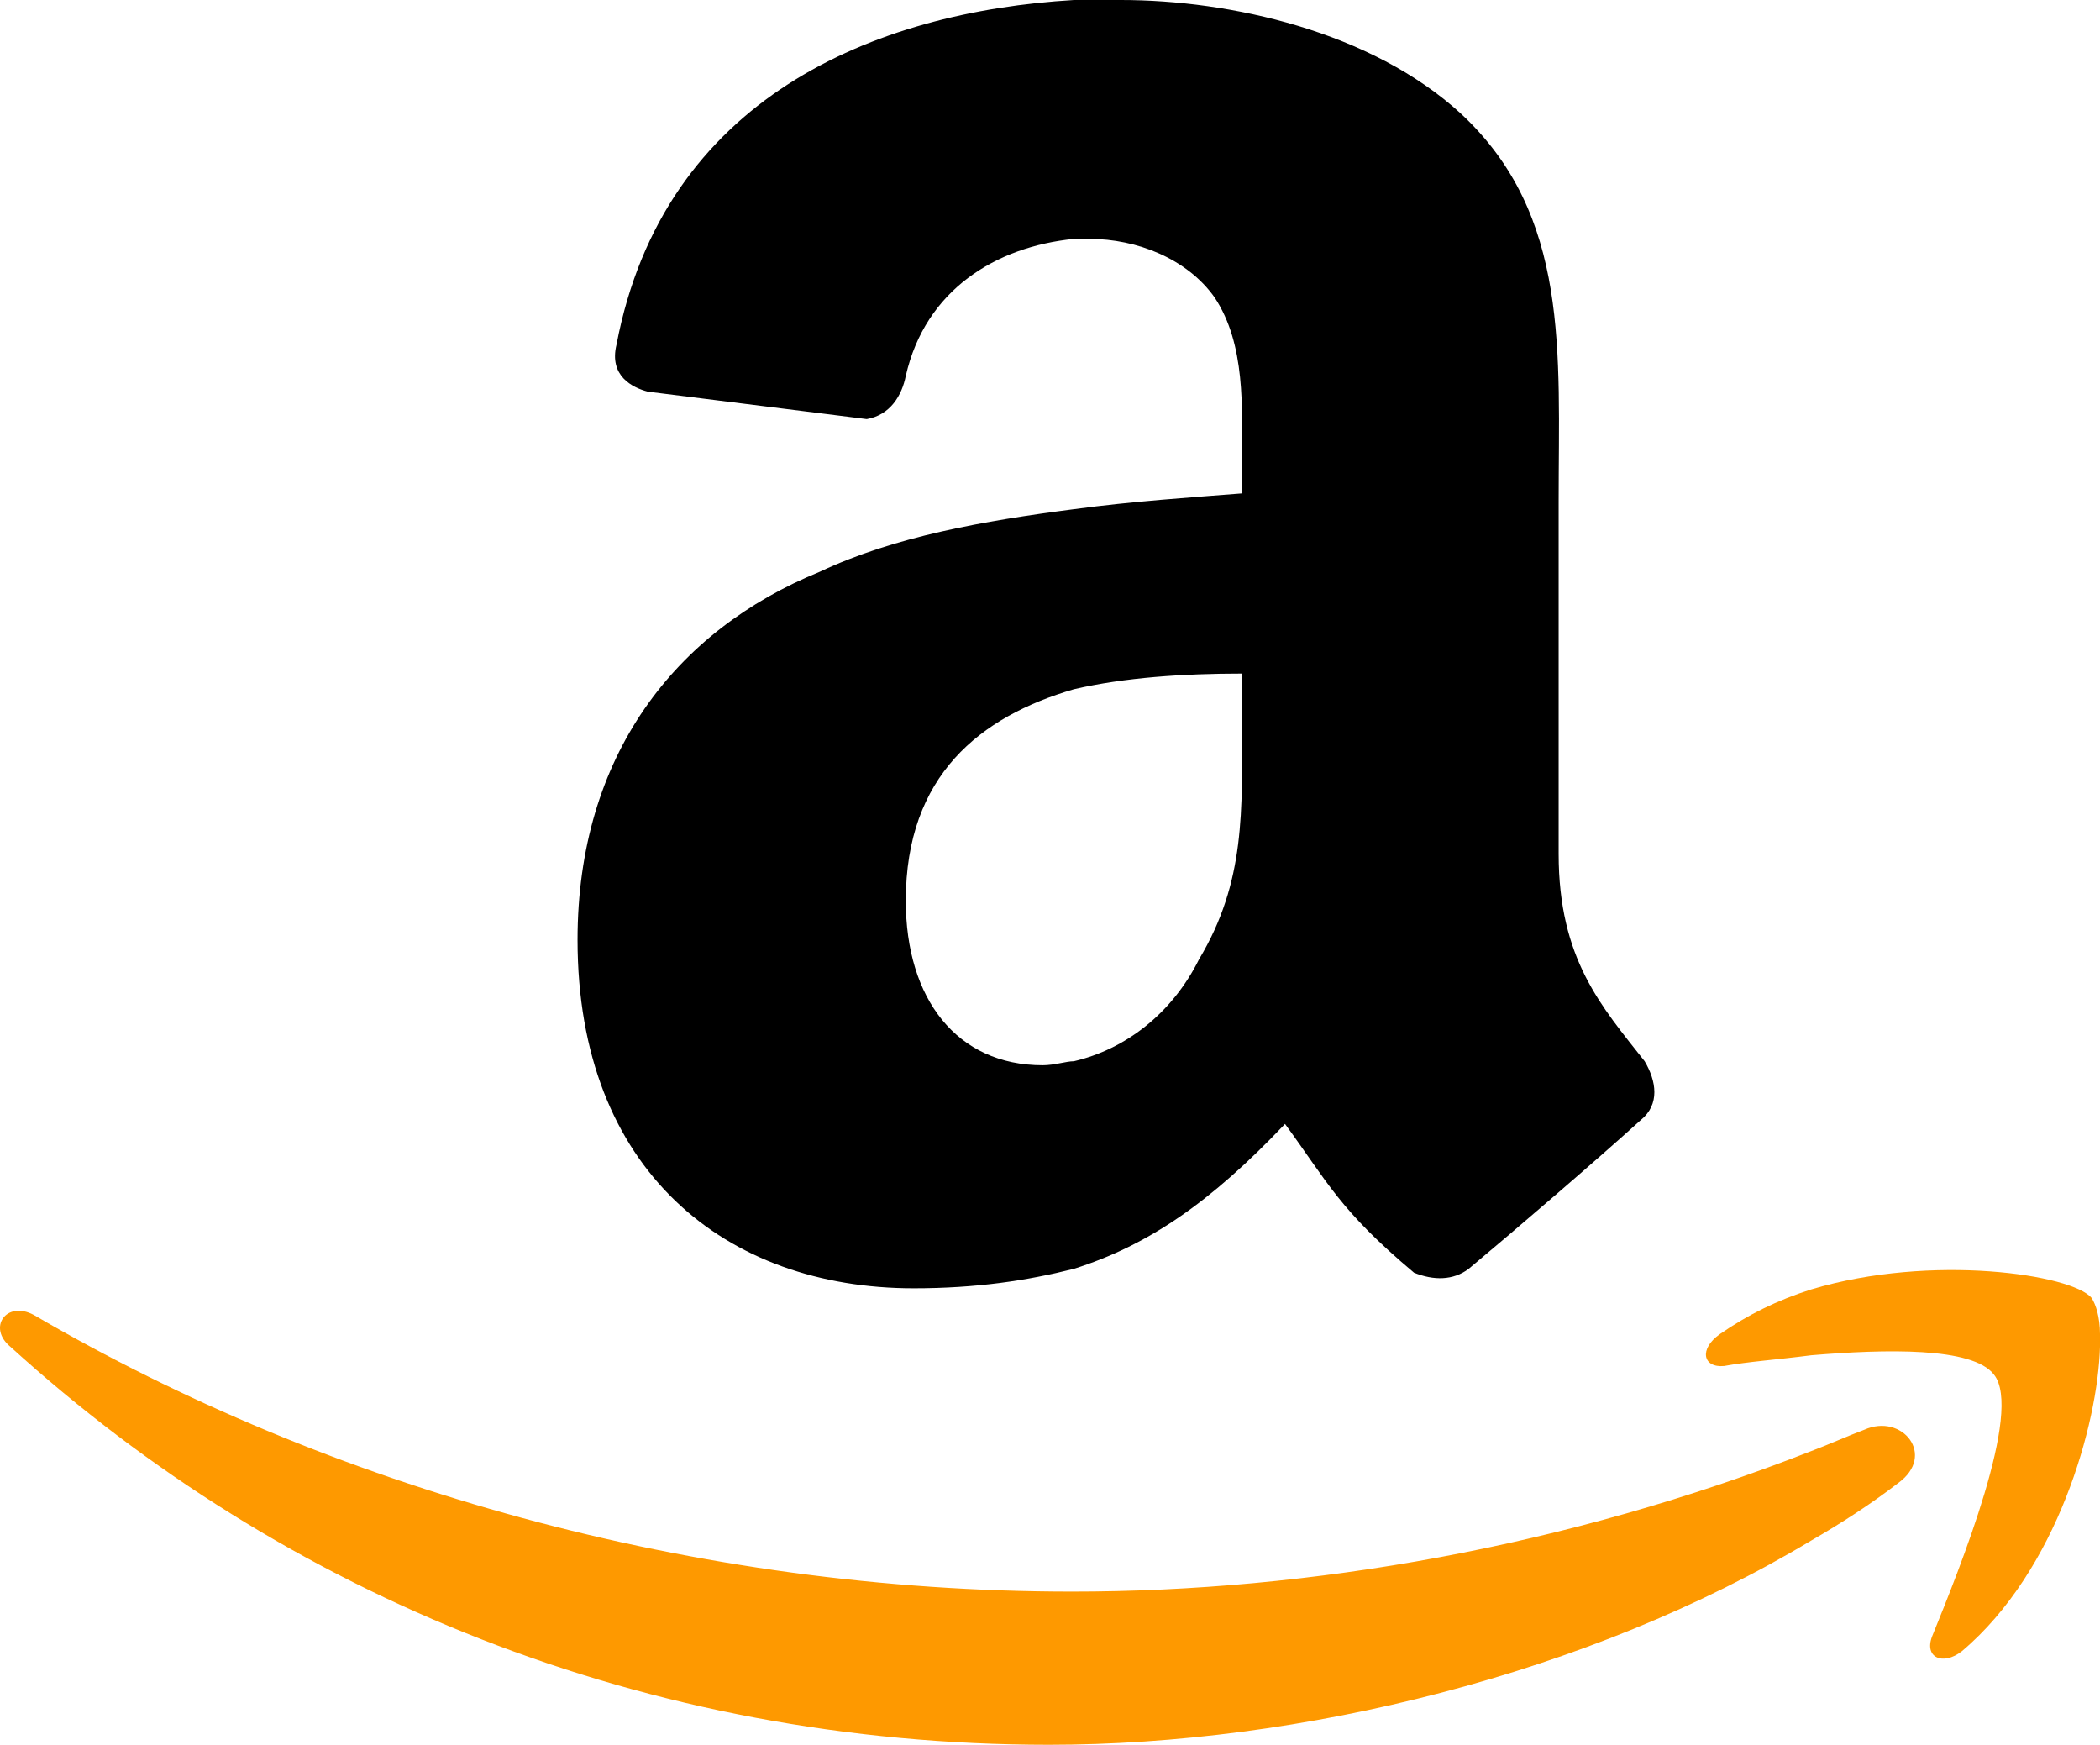
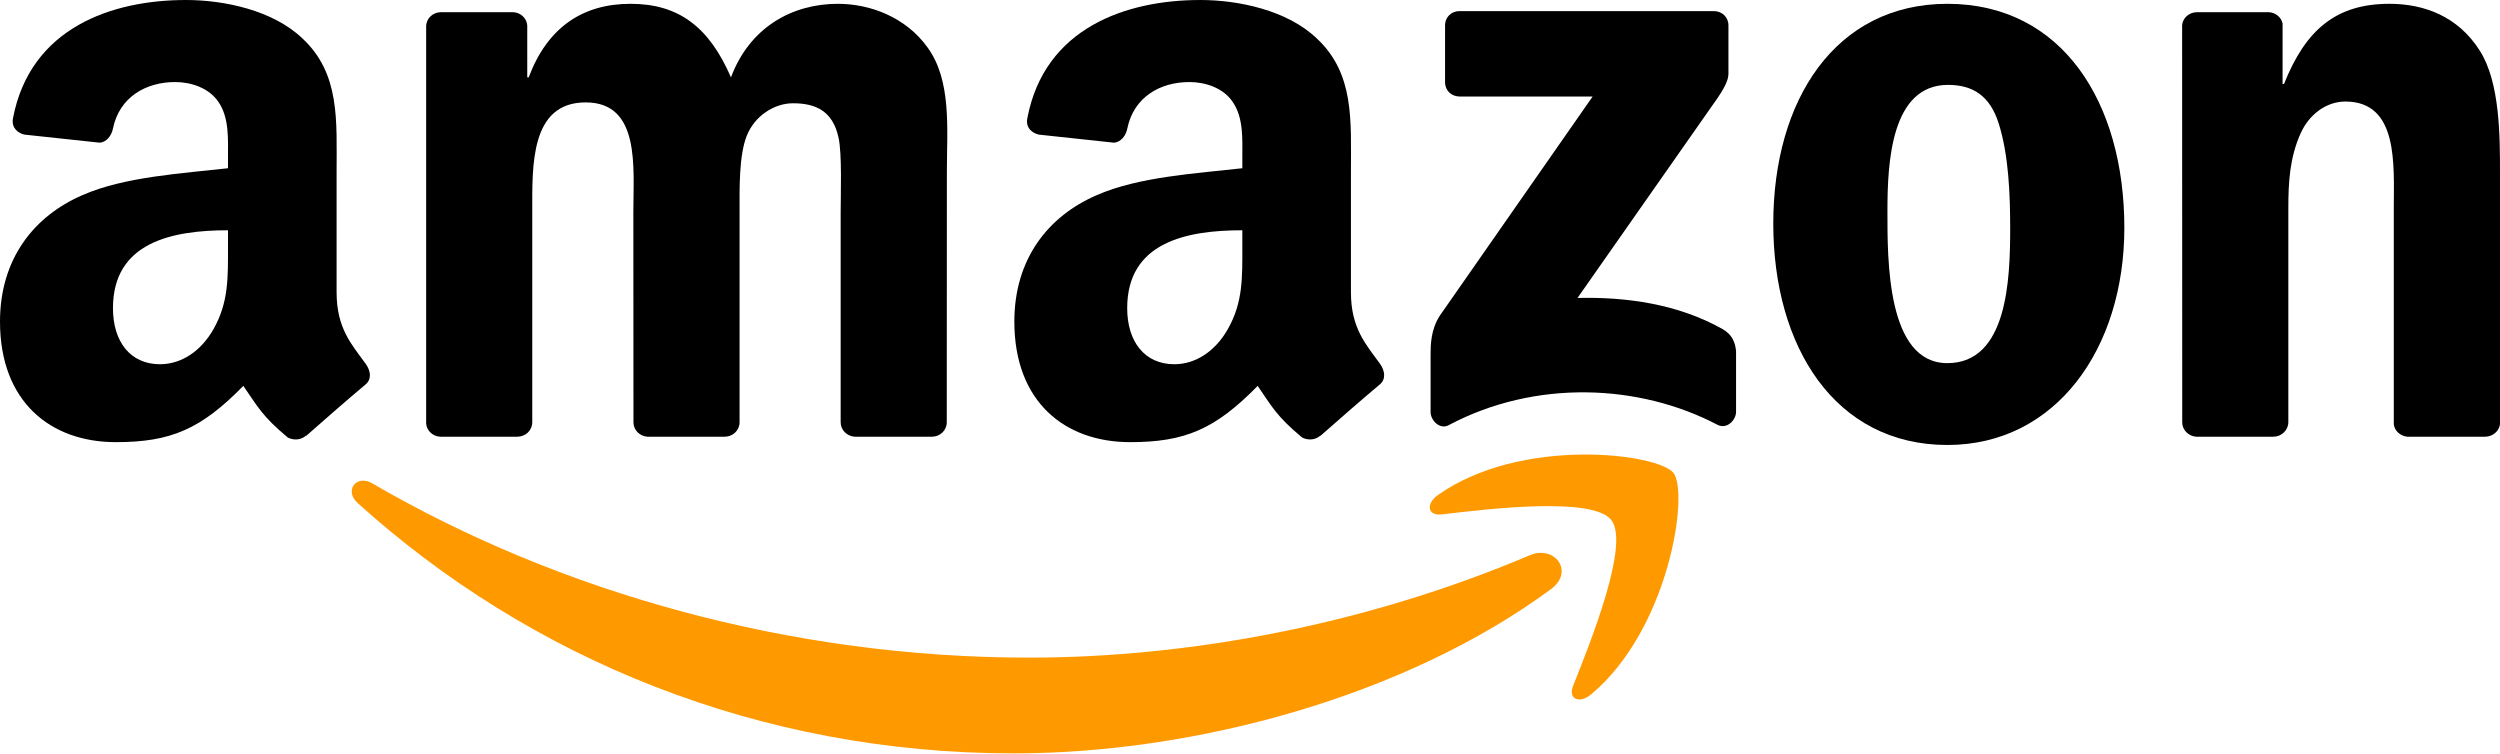
- <svg xmlns="http://www.w3.org/2000/svg" xml:space="preserve" enable-background="new 0 0 512 512" viewBox="0 0 400 332.279" height="332.279" width="400" y="0px" x="0px" id="Layer_1" version="1.1">
-   <defs id="defs12" />
-   <path id="path3" d="m 236.578,93.964 c -9.683,0.765 -20.854,1.502 -32.021,3.006 -17.12,2.211 -34.24,5.219 -48.386,11.907 -27.544,11.208 -46.163,35.053 -46.163,70.114 0,44.018 28.298,66.354 64.026,66.354 11.93,0 21.606,-1.466 30.522,-3.71 14.156,-4.481 26.07,-12.67 40.209,-27.596 8.192,11.205 10.413,16.428 24.575,28.338 3.725,1.502 7.448,1.502 10.413,-0.742 8.932,-7.458 24.561,-20.873 32.773,-28.33 3.71,-3.012 2.955,-7.463 0.739,-11.204 -8.198,-10.435 -16.381,-19.401 -16.381,-39.506 V 95.464 c 0,-28.359 2.214,-54.453 -18.614,-73.822 C 261.147,5.955 234.34,0 213.5,0 c -2.99,0 -5.949,0 -8.947,0 -37.965,2.247 -78.169,18.635 -87.122,65.629 -1.462,5.955 3.012,8.198 5.989,8.962 l 41.677,5.224 c 4.471,-0.773 6.691,-4.491 7.432,-8.233 3.74,-16.388 17.136,-24.583 32.024,-26.087 0.754,0 1.504,0 2.998,0 8.905,0 18.586,3.743 23.813,11.168 5.932,8.965 5.21,20.904 5.21,31.339 v 5.961 h 0.004 z m 0,43.278 c 0,17.162 0.723,30.571 -8.195,45.461 -5.208,10.437 -14.141,17.154 -23.827,19.4 -1.481,0 -3.698,0.766 -5.947,0.766 -16.371,0 -26.077,-12.673 -26.077,-31.334 0,-23.856 14.159,-35.056 32.023,-40.277 9.687,-2.241 20.86,-2.982 32.021,-2.982 v 8.966 z" />
-   <path style="fill:#fe9900" id="path5" d="m 373.71,314.443 c 18.201,-15.398 25.89,-43.349 26.29,-57.939 v -2.44 c 0,-3.255 -0.803,-5.661 -1.6,-6.88 -3.646,-4.445 -30.369,-8.523 -53.402,-1.627 -6.468,2.045 -12.146,4.865 -17.396,8.507 -4.051,2.854 -3.238,6.464 0.802,6.08 4.447,-0.823 10.126,-1.208 16.594,-2.048 14.159,-1.18 30.742,-1.592 34.784,3.662 5.642,6.87 -6.468,36.868 -11.749,49.838 -1.593,4.065 2.03,5.696 5.677,2.847 z" />
-   <path style="fill:#fe9900" id="path7" d="m 2.008,256.504 c 52.17,47.404 120.925,75.775 197.791,75.775 47.725,0 102.727,-13.381 145.199,-38.899 5.676,-3.27 11.316,-6.912 16.565,-10.952 7.286,-5.25 0.817,-13.38 -6.463,-10.147 -3.229,1.215 -6.873,2.857 -10.103,4.066 -46.539,18.248 -95.441,26.76 -140.762,26.76 -72.008,0 -141.56,-19.87 -197.786,-52.684 -5.259,-2.822 -8.907,2.428 -4.441,6.081 z" />
+ <svg xmlns="http://www.w3.org/2000/svg" version="1.0" width="1000" height="301.354" viewBox="0 0 1000 301.354" id="svg1936">
+   <defs id="defs1938" />
+   <path d="m 620.38,235.668 c -58.112,42.833 -142.341,65.686 -214.861,65.686 -101.685,0 -193.227,-37.609 -262.482,-100.161 -5.441,-4.919 -0.566,-11.622 5.964,-7.792 74.74,43.486 167.153,69.647 262.613,69.647 64.38,0 135.202,-13.32 200.322,-40.961 9.838,-4.179 18.065,6.442 8.445,13.581" id="path8" style="fill:#ff9900;fill-opacity:1;fill-rule:evenodd;stroke:none" />
+   <path d="m 644.539,208.027 c -7.4,-9.489 -49.101,-4.484 -67.819,-2.264 -5.702,0.696 -6.573,-4.266 -1.436,-7.835 33.213,-23.375 87.712,-16.628 94.067,-8.793 6.355,7.879 -1.654,62.508 -32.865,88.582 -4.788,4.005 -9.359,1.872 -7.226,-3.439 7.008,-17.499 22.722,-56.719 15.279,-66.252" id="path10" style="fill:#ff9900;fill-opacity:1;fill-rule:evenodd;stroke:none" />
+   <path d="m 578.026,32.908 0,-22.722 c 0,-3.439 2.612,-5.746 5.746,-5.746 l 101.728,0 c 3.265,0 5.876,2.351 5.876,5.746 l 0,19.458 c -0.043,3.265 -2.786,7.531 -7.661,14.278 l -52.714,75.262 c 19.588,-0.479 40.265,2.438 58.025,12.449 4.005,2.264 5.093,5.572 5.398,8.836 l 0,24.246 c 0,3.308 -3.656,7.182 -7.487,5.18 -31.298,-16.411 -72.868,-18.195 -107.474,0.174 -3.526,1.915 -7.226,-1.915 -7.226,-5.224 l 0,-23.027 c 0,-3.7 0.043,-10.012 3.743,-15.627 l 61.072,-87.581 -53.149,0 c -3.265,0 -5.876,-2.307 -5.876,-5.702" id="path12" style="fill:#000000;fill-rule:evenodd;stroke:none" />
+   <path d="m 206.939,174.684 -30.949,0 c -2.96,-0.218 -5.311,-2.438 -5.528,-5.267 l 0,-158.839 c 0,-3.178 2.655,-5.702 5.964,-5.702 l 28.86,0 c 3.004,0.131 5.398,2.438 5.615,5.311 l 0,20.764 0.566,0 C 218.996,10.883 233.143,1.524 252.209,1.524 c 19.371,0 31.472,9.359 40.178,29.426 7.487,-20.067 24.507,-29.426 42.746,-29.426 12.972,0 27.162,5.354 35.825,17.368 9.794,13.364 7.792,32.778 7.792,49.798 l -0.043,100.248 c 0,3.178 -2.655,5.746 -5.964,5.746 l -30.906,0 c -3.091,-0.218 -5.572,-2.699 -5.572,-5.746 l 0,-84.186 c 0,-6.704 0.609,-23.419 -0.871,-29.774 -2.307,-10.665 -9.228,-13.668 -18.195,-13.668 -7.487,0 -15.322,5.006 -18.5,13.015 -3.178,8.009 -2.873,21.416 -2.873,30.427 l 0,84.186 c 0,3.178 -2.655,5.746 -5.964,5.746 l -30.906,0 c -3.134,-0.218 -5.572,-2.699 -5.572,-5.746 l -0.043,-84.186 c 0,-17.716 2.916,-43.791 -19.066,-43.791 -22.244,0 -21.373,25.421 -21.373,43.791 l 0,84.186 c 0,3.178 -2.655,5.746 -5.964,5.746" id="path14" style="fill:#000000;fill-rule:evenodd;stroke:none" />
+   <path d="m 778.958,1.524 c 45.923,0 70.779,39.438 70.779,89.583 0,48.448 -27.467,86.885 -70.779,86.885 -45.096,0 -69.647,-39.438 -69.647,-88.582 0,-49.449 24.855,-87.886 69.647,-87.886 m 0.261,32.429 c -22.809,0 -24.246,31.08 -24.246,50.451 0,19.414 -0.305,60.854 23.985,60.854 23.985,0 25.116,-33.431 25.116,-53.802 0,-13.407 -0.566,-29.426 -4.614,-42.136 -3.482,-11.056 -10.403,-15.366 -20.241,-15.366" id="path16" style="fill:#000000;fill-rule:evenodd;stroke:none" />
+   <path d="m 909.285,174.684 -30.819,0 c -3.091,-0.218 -5.572,-2.699 -5.572,-5.746 l -0.043,-158.882 c 0.261,-2.916 2.829,-5.18 5.964,-5.18 l 28.686,0 c 2.699,0.131 4.919,1.959 5.528,4.44 l 0,24.289 0.566,0 C 922.257,11.884 934.401,1.524 955.774,1.524 c 13.886,0 27.424,5.006 36.129,18.718 C 1000,32.952 1000,54.325 1000,69.691 l 0,99.987 c -0.348,2.786 -2.916,5.006 -5.963,5.006 l -31.036,0 c -2.829,-0.218 -5.18,-2.307 -5.485,-5.006 l 0,-86.275 c 0,-17.368 2.002,-42.789 -19.371,-42.789 -7.531,0 -14.452,5.049 -17.891,12.711 -4.353,9.707 -4.919,19.371 -4.919,30.079 l 0,85.535 c -0.043,3.178 -2.742,5.746 -6.051,5.746" id="path18" style="fill:#000000;fill-rule:evenodd;stroke:none" />
+   <path d="m 496.931,98.812 c 0,12.058 0.305,22.113 -5.789,32.821 -4.919,8.706 -12.754,14.06 -21.416,14.06 -11.884,0 -18.848,-9.054 -18.848,-22.418 0,-26.379 23.636,-31.167 46.054,-31.167 l 0,6.704 m 31.211,75.436 c -2.046,1.828 -5.006,1.959 -7.313,0.74 -10.273,-8.532 -12.145,-12.493 -17.76,-20.633 -16.976,17.325 -29.034,22.505 -51.016,22.505 -26.074,0 -46.315,-16.062 -46.315,-48.23 0,-25.116 13.581,-42.223 32.995,-50.581 16.802,-7.4 40.265,-8.706 58.199,-10.752 l 0,-4.005 c 0,-7.356 0.566,-16.062 -3.787,-22.418 -3.744,-5.702 -10.969,-8.053 -17.368,-8.053 -11.796,0 -22.287,6.051 -24.855,18.587 -0.522,2.786 -2.568,5.528 -5.398,5.659 L 415.531,53.846 C 413.007,53.28 410.177,51.234 410.917,47.36 417.795,10.97 450.703,2.1708008e-4 480.129,2.1708008e-4 c 15.061,0 34.736,4.005 46.62,15.409 15.061,14.06 13.625,32.821 13.625,53.236 l 0,48.231 c 0,14.495 6.007,20.851 11.666,28.686 1.959,2.786 2.394,6.138 -0.131,8.227 -6.312,5.267 -17.542,15.061 -23.724,20.546 l -0.043,-0.087" id="path28" style="fill:#000000;fill-rule:evenodd;stroke:none" />
+   <path d="m 91.194,98.812 c 0,12.058 0.305,22.113 -5.789,32.821 -4.919,8.706 -12.711,14.06 -21.416,14.06 -11.884,0 -18.805,-9.054 -18.805,-22.418 0,-26.379 23.636,-31.167 46.011,-31.167 l 0,6.704 m 31.211,75.436 c -2.046,1.828 -5.006,1.959 -7.313,0.74 -10.273,-8.532 -12.101,-12.493 -17.76,-20.633 C 80.355,171.68 68.341,176.86 46.315,176.86 20.285,176.86 -2.141151e-6,160.798 -2.141151e-6,128.63 -2.141151e-6,103.513 13.625,86.406 32.995,78.048 49.798,70.648 73.26,69.343 91.194,67.297 l 0,-4.005 c 0,-7.356 0.566,-16.062 -3.744,-22.418 -3.787,-5.702 -11.013,-8.053 -17.368,-8.053 -11.796,0 -22.331,6.051 -24.899,18.587 -0.522,2.786 -2.568,5.528 -5.354,5.659 L 9.794,53.846 C 7.269,53.28 4.484,51.234 5.18,47.36 12.101,10.97 44.966,2.1708008e-4 74.392,2.1708008e-4 c 15.061,0 34.736,4.005 46.62,15.409 15.061,14.06 13.625,32.821 13.625,53.236 l 0,48.231 c 0,14.495 6.007,20.851 11.666,28.686 2.002,2.786 2.438,6.138 -0.087,8.227 -6.312,5.267 -17.542,15.061 -23.724,20.546 l -0.087,-0.087" id="path30" style="fill:#000000;fill-rule:evenodd;stroke:none" />
</svg>
